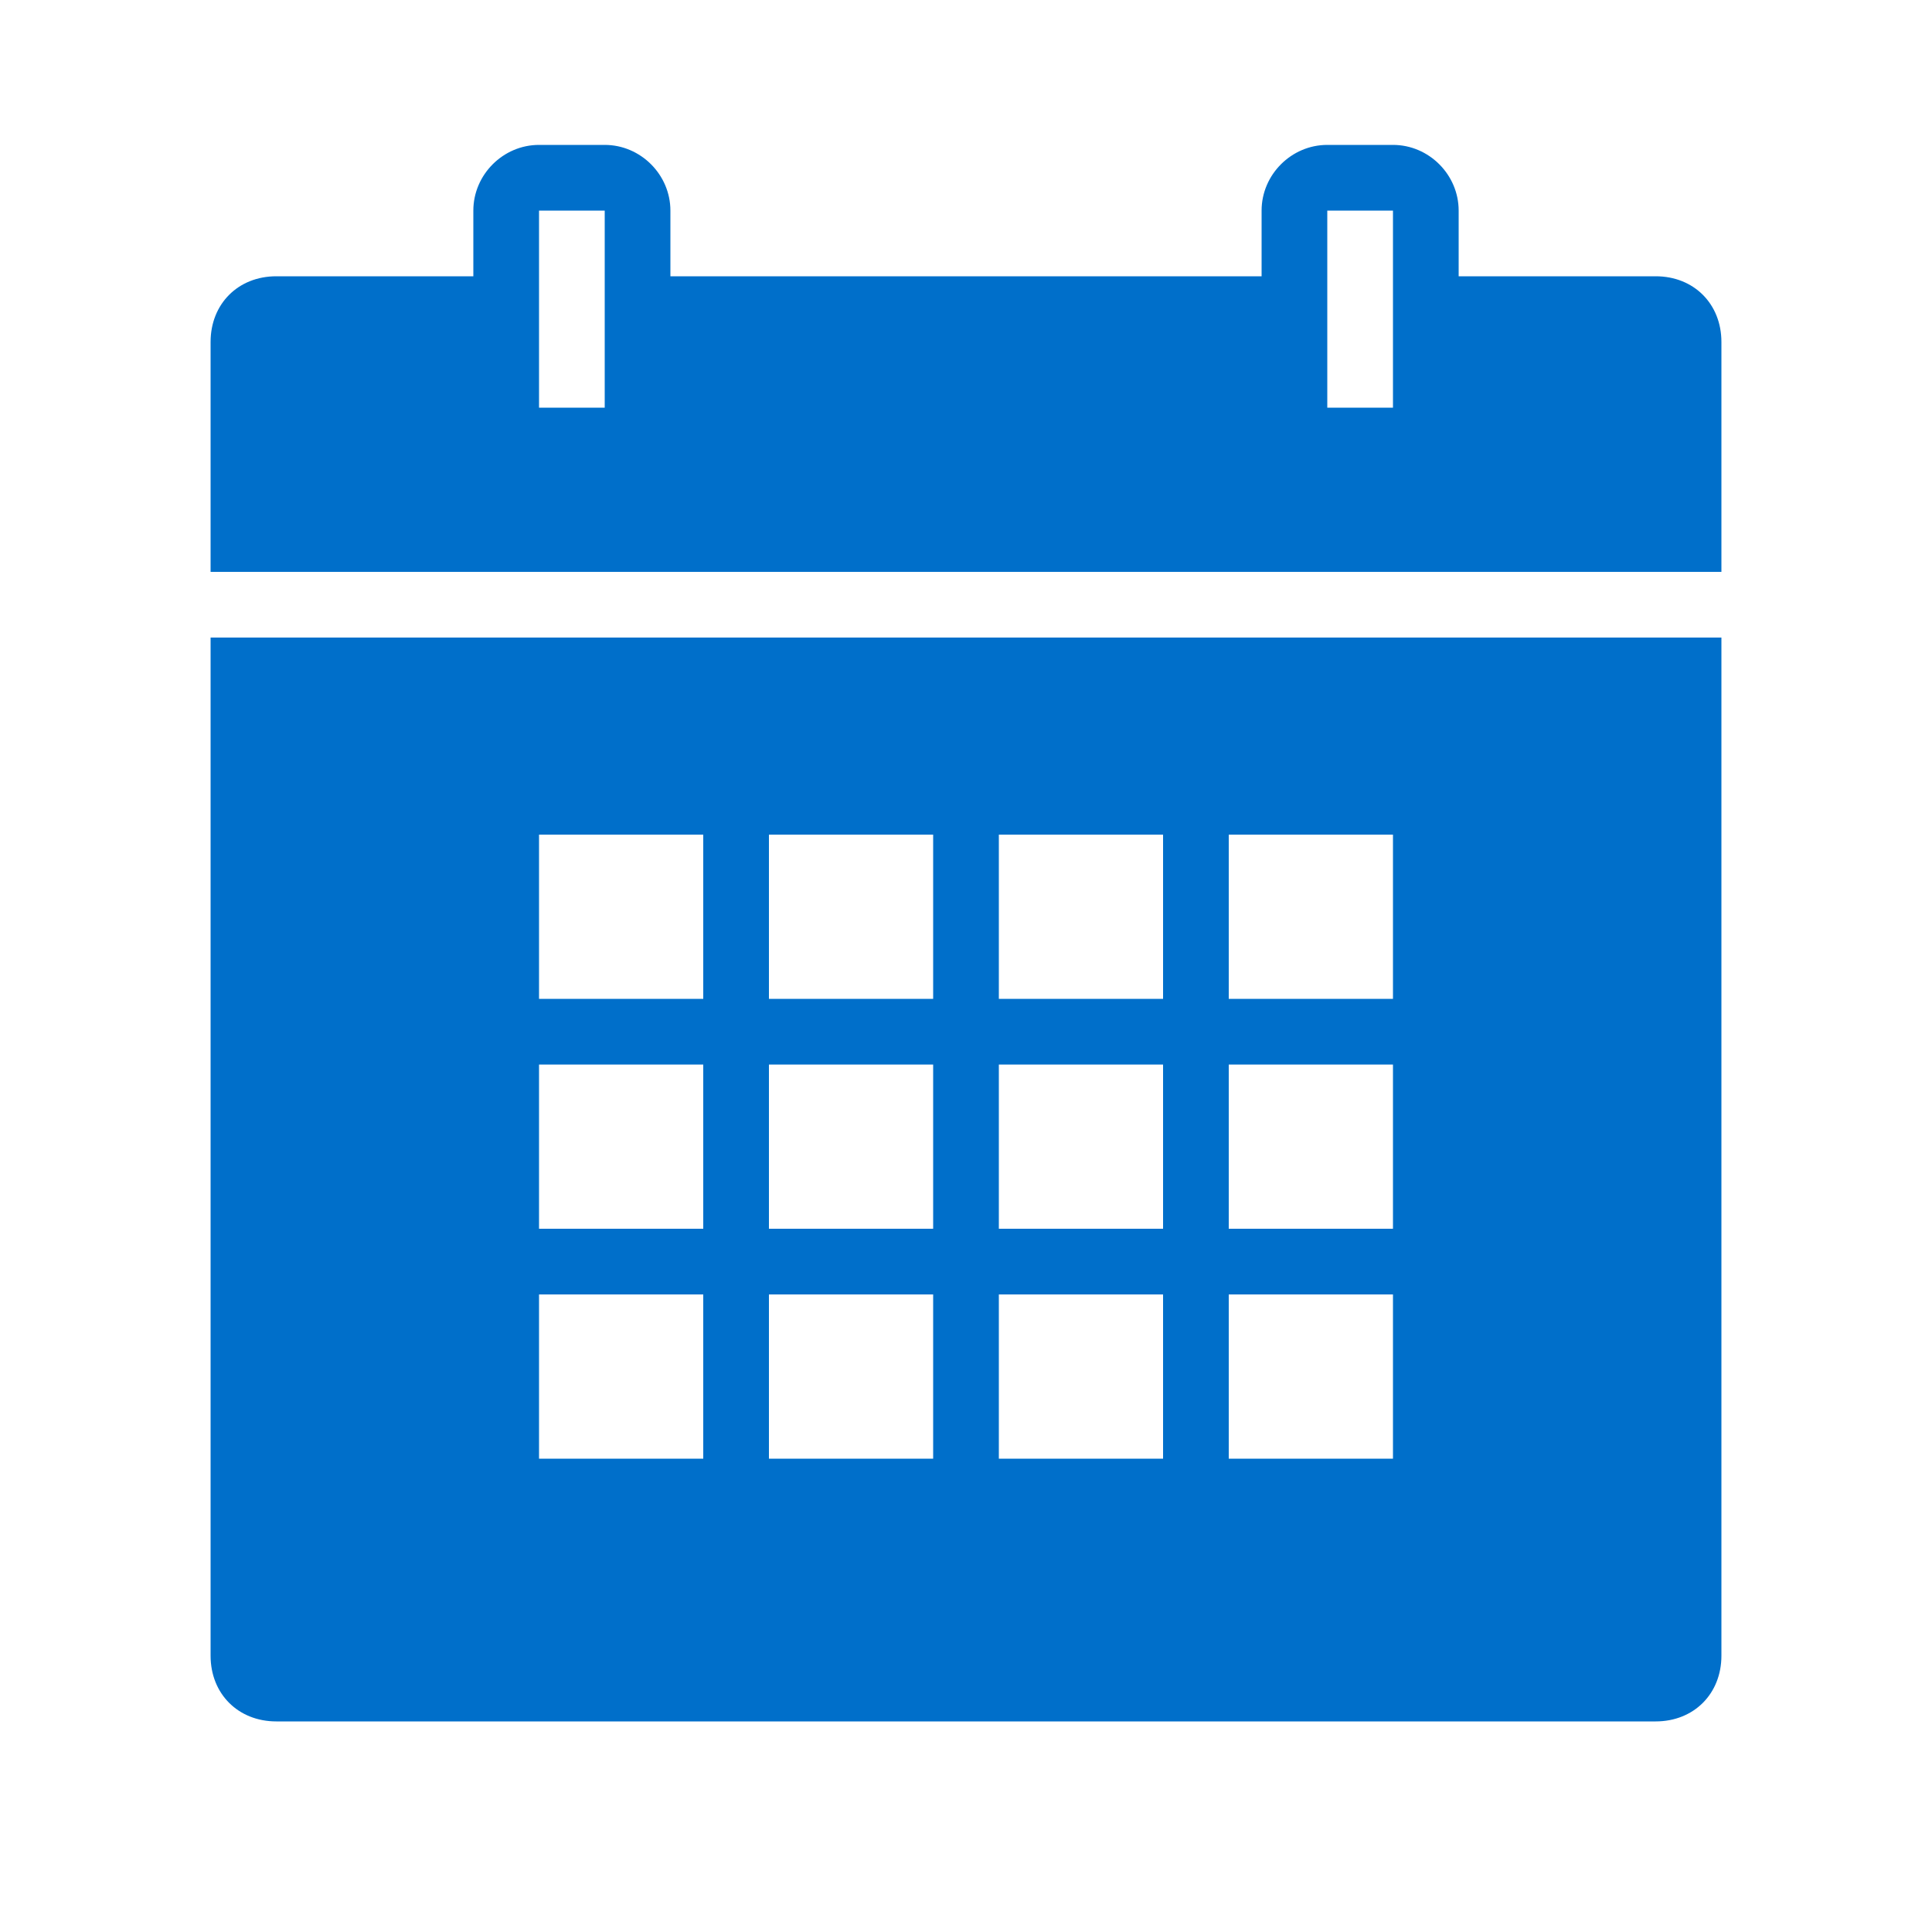
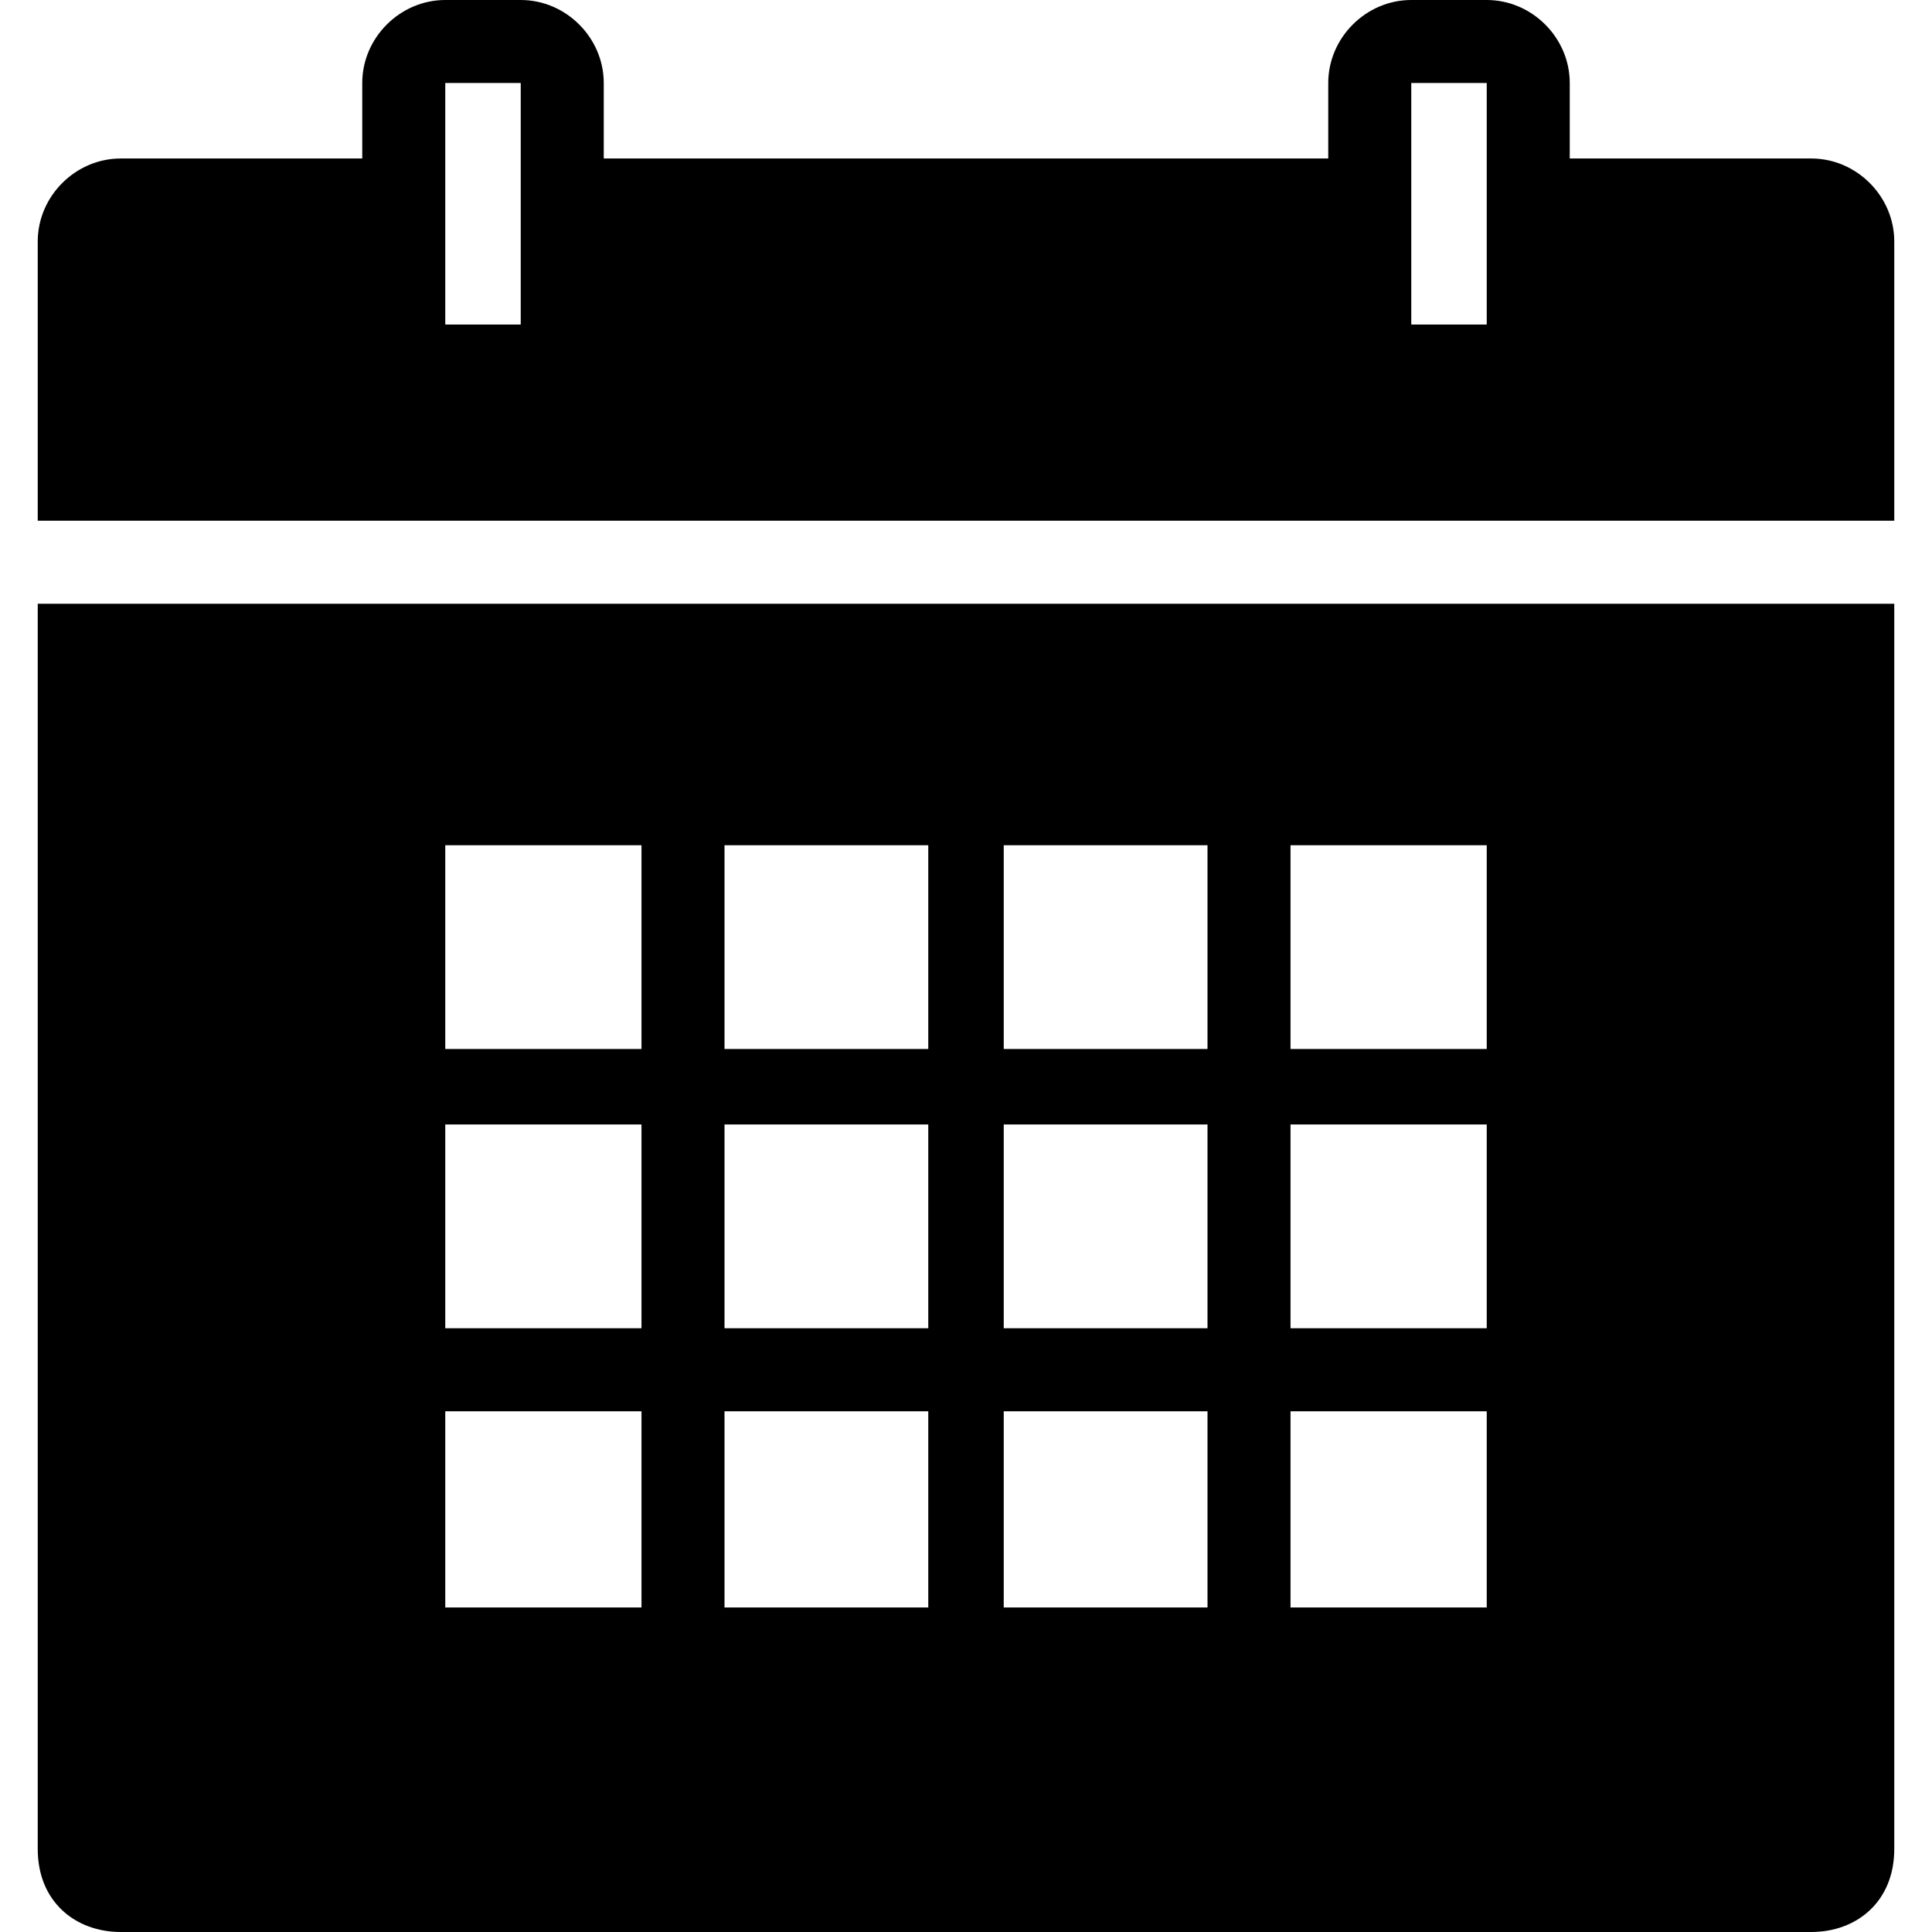
- <svg xmlns="http://www.w3.org/2000/svg" version="1.1" viewBox="0 0 224 224" width="500px" height="500px">
-   <g transform="translate(16.8,16.8) scale(0.85,0.85)">
-     <g fill="none" fill-rule="nonzero" stroke="none" stroke-width="1" stroke-linecap="butt" stroke-linejoin="miter" stroke-miterlimit="10" stroke-dasharray="" stroke-dashoffset="0" font-family="none" font-weight="none" font-size="none" text-anchor="none" style="mix-blend-mode: normal">
-       <path d="M0,224v-224h224v224z" fill="none" />
-       <g id="original-icon" fill="#006fca">
-         <g id="surface1">
-           <path d="M53.76,0c-4.9,0 -8.96,4.06 -8.96,8.96v8.96h-26.88c-5.197,0 -8.96,3.763 -8.96,8.96v31.36h206.08v-31.36c0,-5.197 -3.763,-8.96 -8.96,-8.96h-26.88v-8.96c0,-4.9 -4.06,-8.96 -8.96,-8.96h-8.96c-4.9,0 -8.96,4.06 -8.96,8.96v8.96h-80.64v-8.96c0,-4.9 -4.06,-8.96 -8.96,-8.96zM53.76,8.96h8.96v26.88h-8.96zM161.28,8.96h8.96v26.88h-8.96zM8.96,67.2v138.88c0,5.197 3.763,8.96 8.96,8.96h188.16c5.197,0 8.96,-3.763 8.96,-8.96v-138.88zM53.76,94.08h22.4v22.4h-22.4zM85.12,94.08h22.4v22.4h-22.4zM116.48,94.08h22.4v22.4h-22.4zM147.84,94.08h22.4v22.4h-22.4zM53.76,125.44h22.4v22.4h-22.4zM85.12,125.44h22.4v22.4h-22.4zM116.48,125.44h22.4v22.4h-22.4zM147.84,125.44h22.4v22.4h-22.4zM53.76,156.8h22.4v22.4h-22.4zM85.12,156.8h22.4v22.4h-22.4zM116.48,156.8h22.4v22.4h-22.4zM147.84,156.8h22.4v22.4h-22.4z" />
-         </g>
-       </g>
-       <path d="M112,224c-61.856,0 -112,-50.144 -112,-112v0c0,-61.856 50.144,-112 112,-112v0c61.856,0 112,50.144 112,112v0c0,61.856 -50.144,112 -112,112z" fill="none" />
-       <path d="M112,219.52c-59.382,0 -107.52,-48.138 -107.52,-107.52v0c0,-59.382 48.138,-107.52 107.52,-107.52h0c59.382,0 107.52,48.138 107.52,107.52v0c0,59.382 -48.138,107.52 -107.52,107.52z" fill="none" />
-       <path d="M0,224v-224h224v224z" fill="none" />
-       <path d="M4.48,219.52v-215.04h215.04v215.04z" fill="none" />
-       <path d="M112,224c-61.856,0 -112,-50.144 -112,-112v0c0,-61.856 50.144,-112 112,-112v0c61.856,0 112,50.144 112,112v0c0,61.856 -50.144,112 -112,112z" fill="none" />
-       <path d="M112,219.52c-59.382,0 -107.52,-48.138 -107.52,-107.52v0c0,-59.382 48.138,-107.52 107.52,-107.52h0c59.382,0 107.52,48.138 107.52,107.52v0c0,59.382 -48.138,107.52 -107.52,107.52z" fill="none" />
-       <path d="" fill="none" />
-       <path d="" fill="none" />
-     </g>
-   </g>
+ <svg viewBox="0 0 256 256">
+   <path d="M59 0c-6,0 -11,5 -11,11l0 10 -32 0c-6,0 -11,5 -11,11l0 37 246 0 0 -37c0,-6 -5,-11 -11,-11l-32 0 0 -10c0,-6 -5,-11 -11,-11l-10 0c-6,0 -11,5 -11,11l0 10 -96 0 0 -10c0,-6 -5,-11 -11,-11l-10 0zm0 11l10 0 0 32 -10 0 0 -32zm128 0l10 0 0 32 -10 0 0 -32zm-182 69l0 165c0,7 5,11 11,11l224 0c6,0 11,-4 11,-11l0 -165 -246 0zm54 32l26 0 0 27 -26 0 0 -27zm37 0l27 0 0 27 -27 0 0 -27zm37 0l27 0 0 27 -27 0 0 -27zm38 0l26 0 0 27 -26 0 0 -27zm-112 37l26 0 0 27 -26 0 0 -27zm37 0l27 0 0 27 -27 0 0 -27zm37 0l27 0 0 27 -27 0 0 -27zm38 0l26 0 0 27 -26 0 0 -27zm-112 38l26 0 0 26 -26 0 0 -26zm37 0l27 0 0 26 -27 0 0 -26zm37 0l27 0 0 26 -27 0 0 -26zm38 0l26 0 0 26 -26 0 0 -26z" />
</svg>
